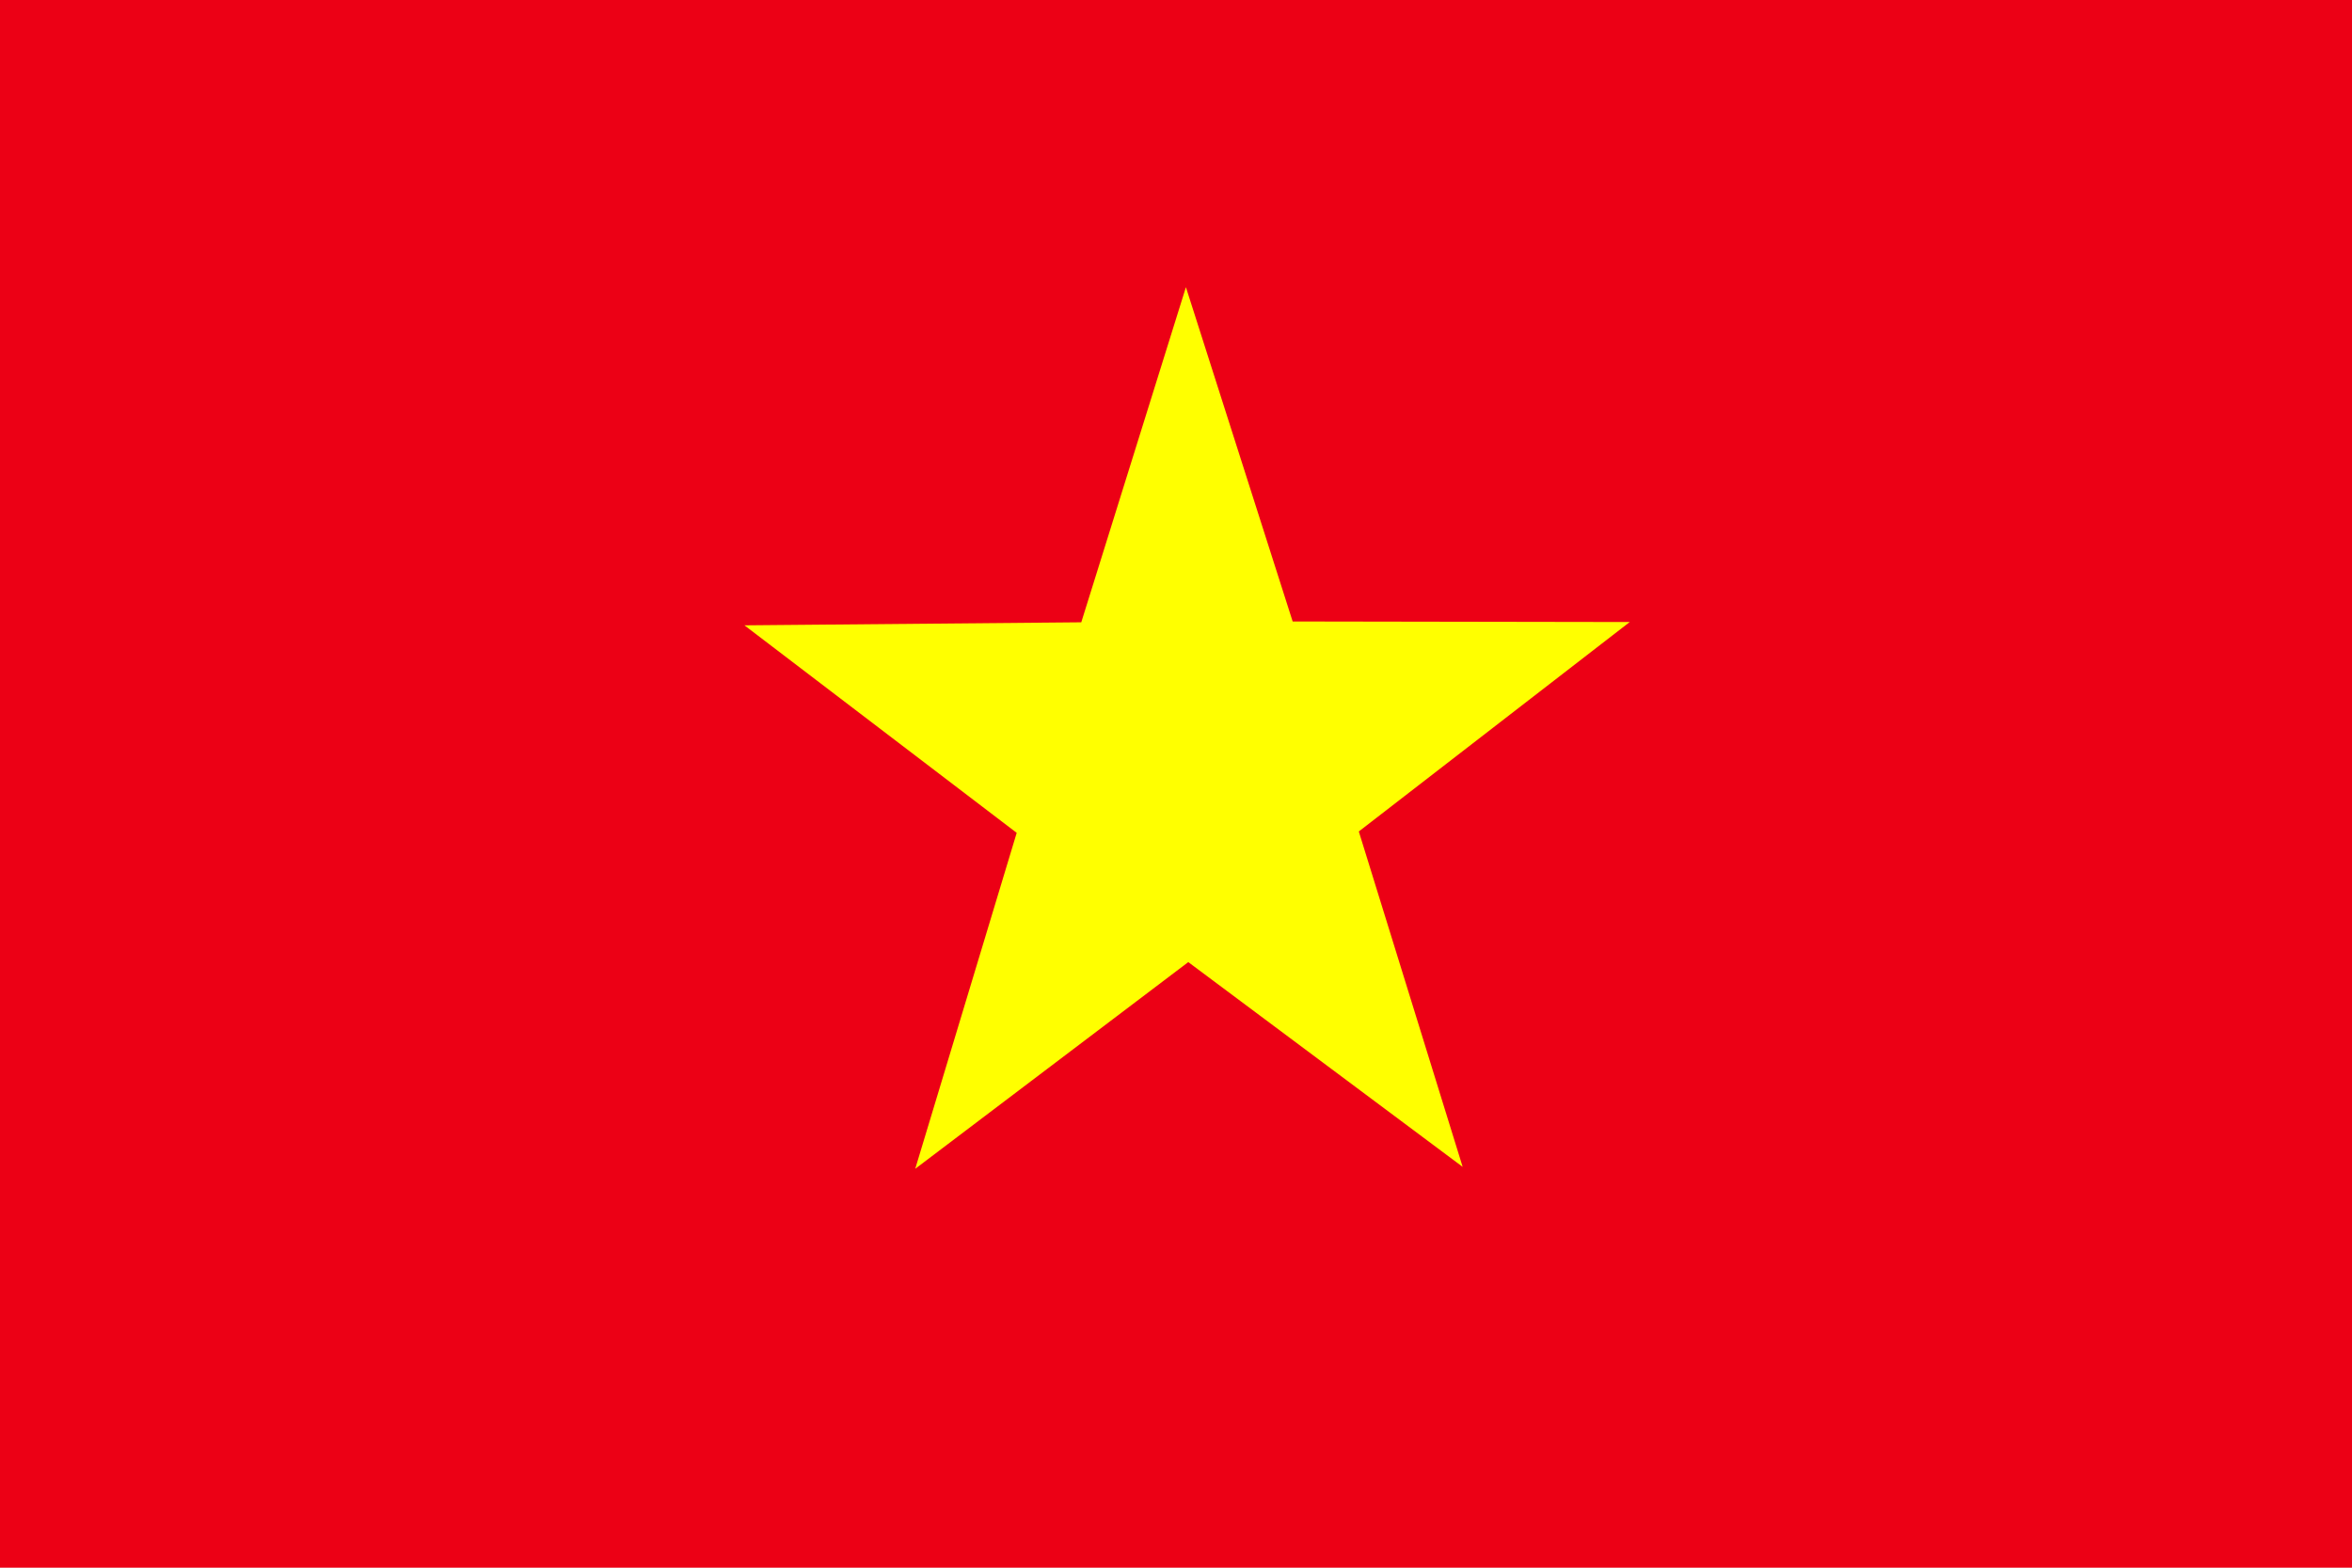
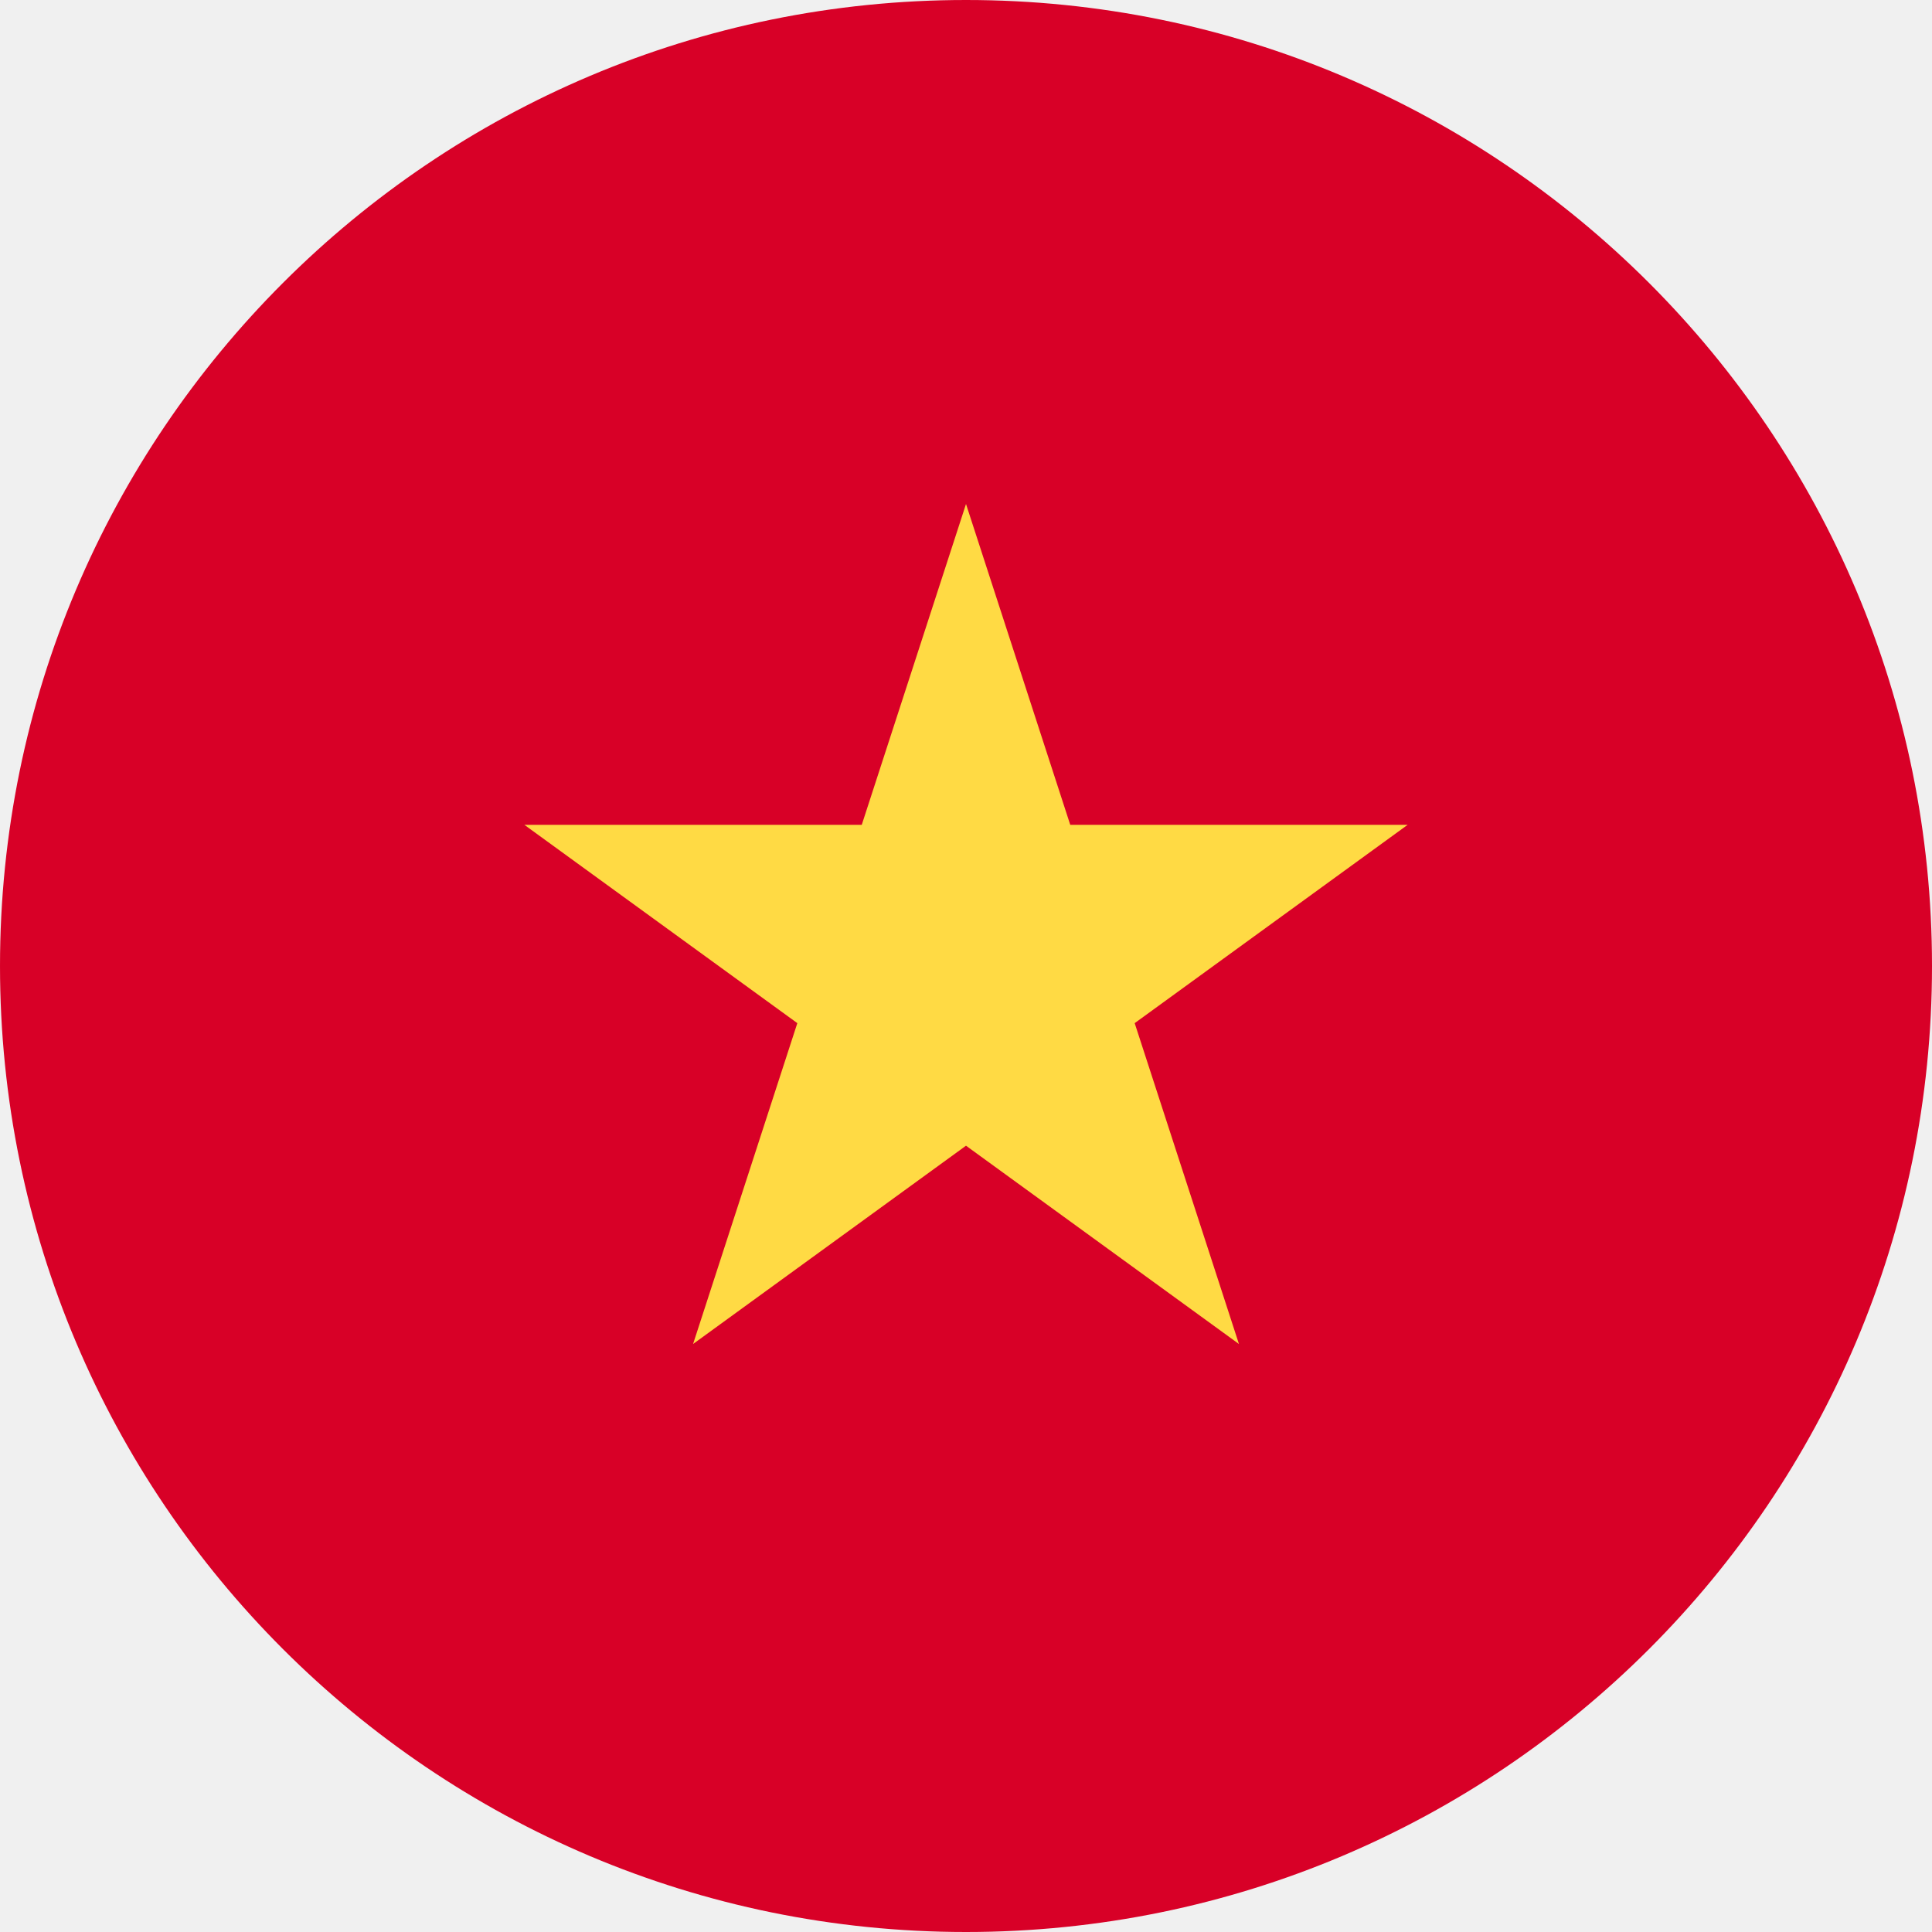
- <svg xmlns="http://www.w3.org/2000/svg" id="svg378" viewBox="0 0 1063 708.66" version="1" y="0" x="0">
-   <rect id="rect149" style="fill-rule:evenodd;stroke-width:1pt;fill:#ec0015" height="708.66" width="1063" y="0" x="0" />
-   <path id="path205" style="fill-rule:evenodd;stroke-width:.113;fill:#ffff00" transform="matrix(11.912 0 0 12.458 -2509.8 -6130.7)" d="m266.19 534.45l-10.41-7.43-10.36 7.5 3.85-12.19-10.33-7.53 12.78-0.11 3.97-12.16 4.05 12.13 12.79 0.02-10.28 7.6 3.94 12.17z" />
+ <svg xmlns="http://www.w3.org/2000/svg" width="512" height="512" viewBox="0 0 512 512" fill="none">
+   <g clip-path="url(#clip0_2_6136)">
+     <path d="M256.001 512C397.386 512 512.001 397.385 512.001 256C512.001 114.615 397.386 0 256.001 0C114.616 0 0.001 114.615 0.001 256C0.001 397.385 114.616 512 256.001 512Z" fill="#D80027" />
+     <path d="M256.001 133.565L283.629 218.594H373.034L300.703 271.144L328.331 356.174L256.001 303.623L183.671 356.174L211.299 271.144L138.969 218.594H228.373L256.001 133.565Z" fill="#FFDA44" />
+   </g>
+   <defs>
+     <clipPath id="clip0_2_6136">
+       <rect width="512" height="512" fill="white" transform="translate(0.000976562)" />
+     </clipPath>
+   </defs>
</svg>
